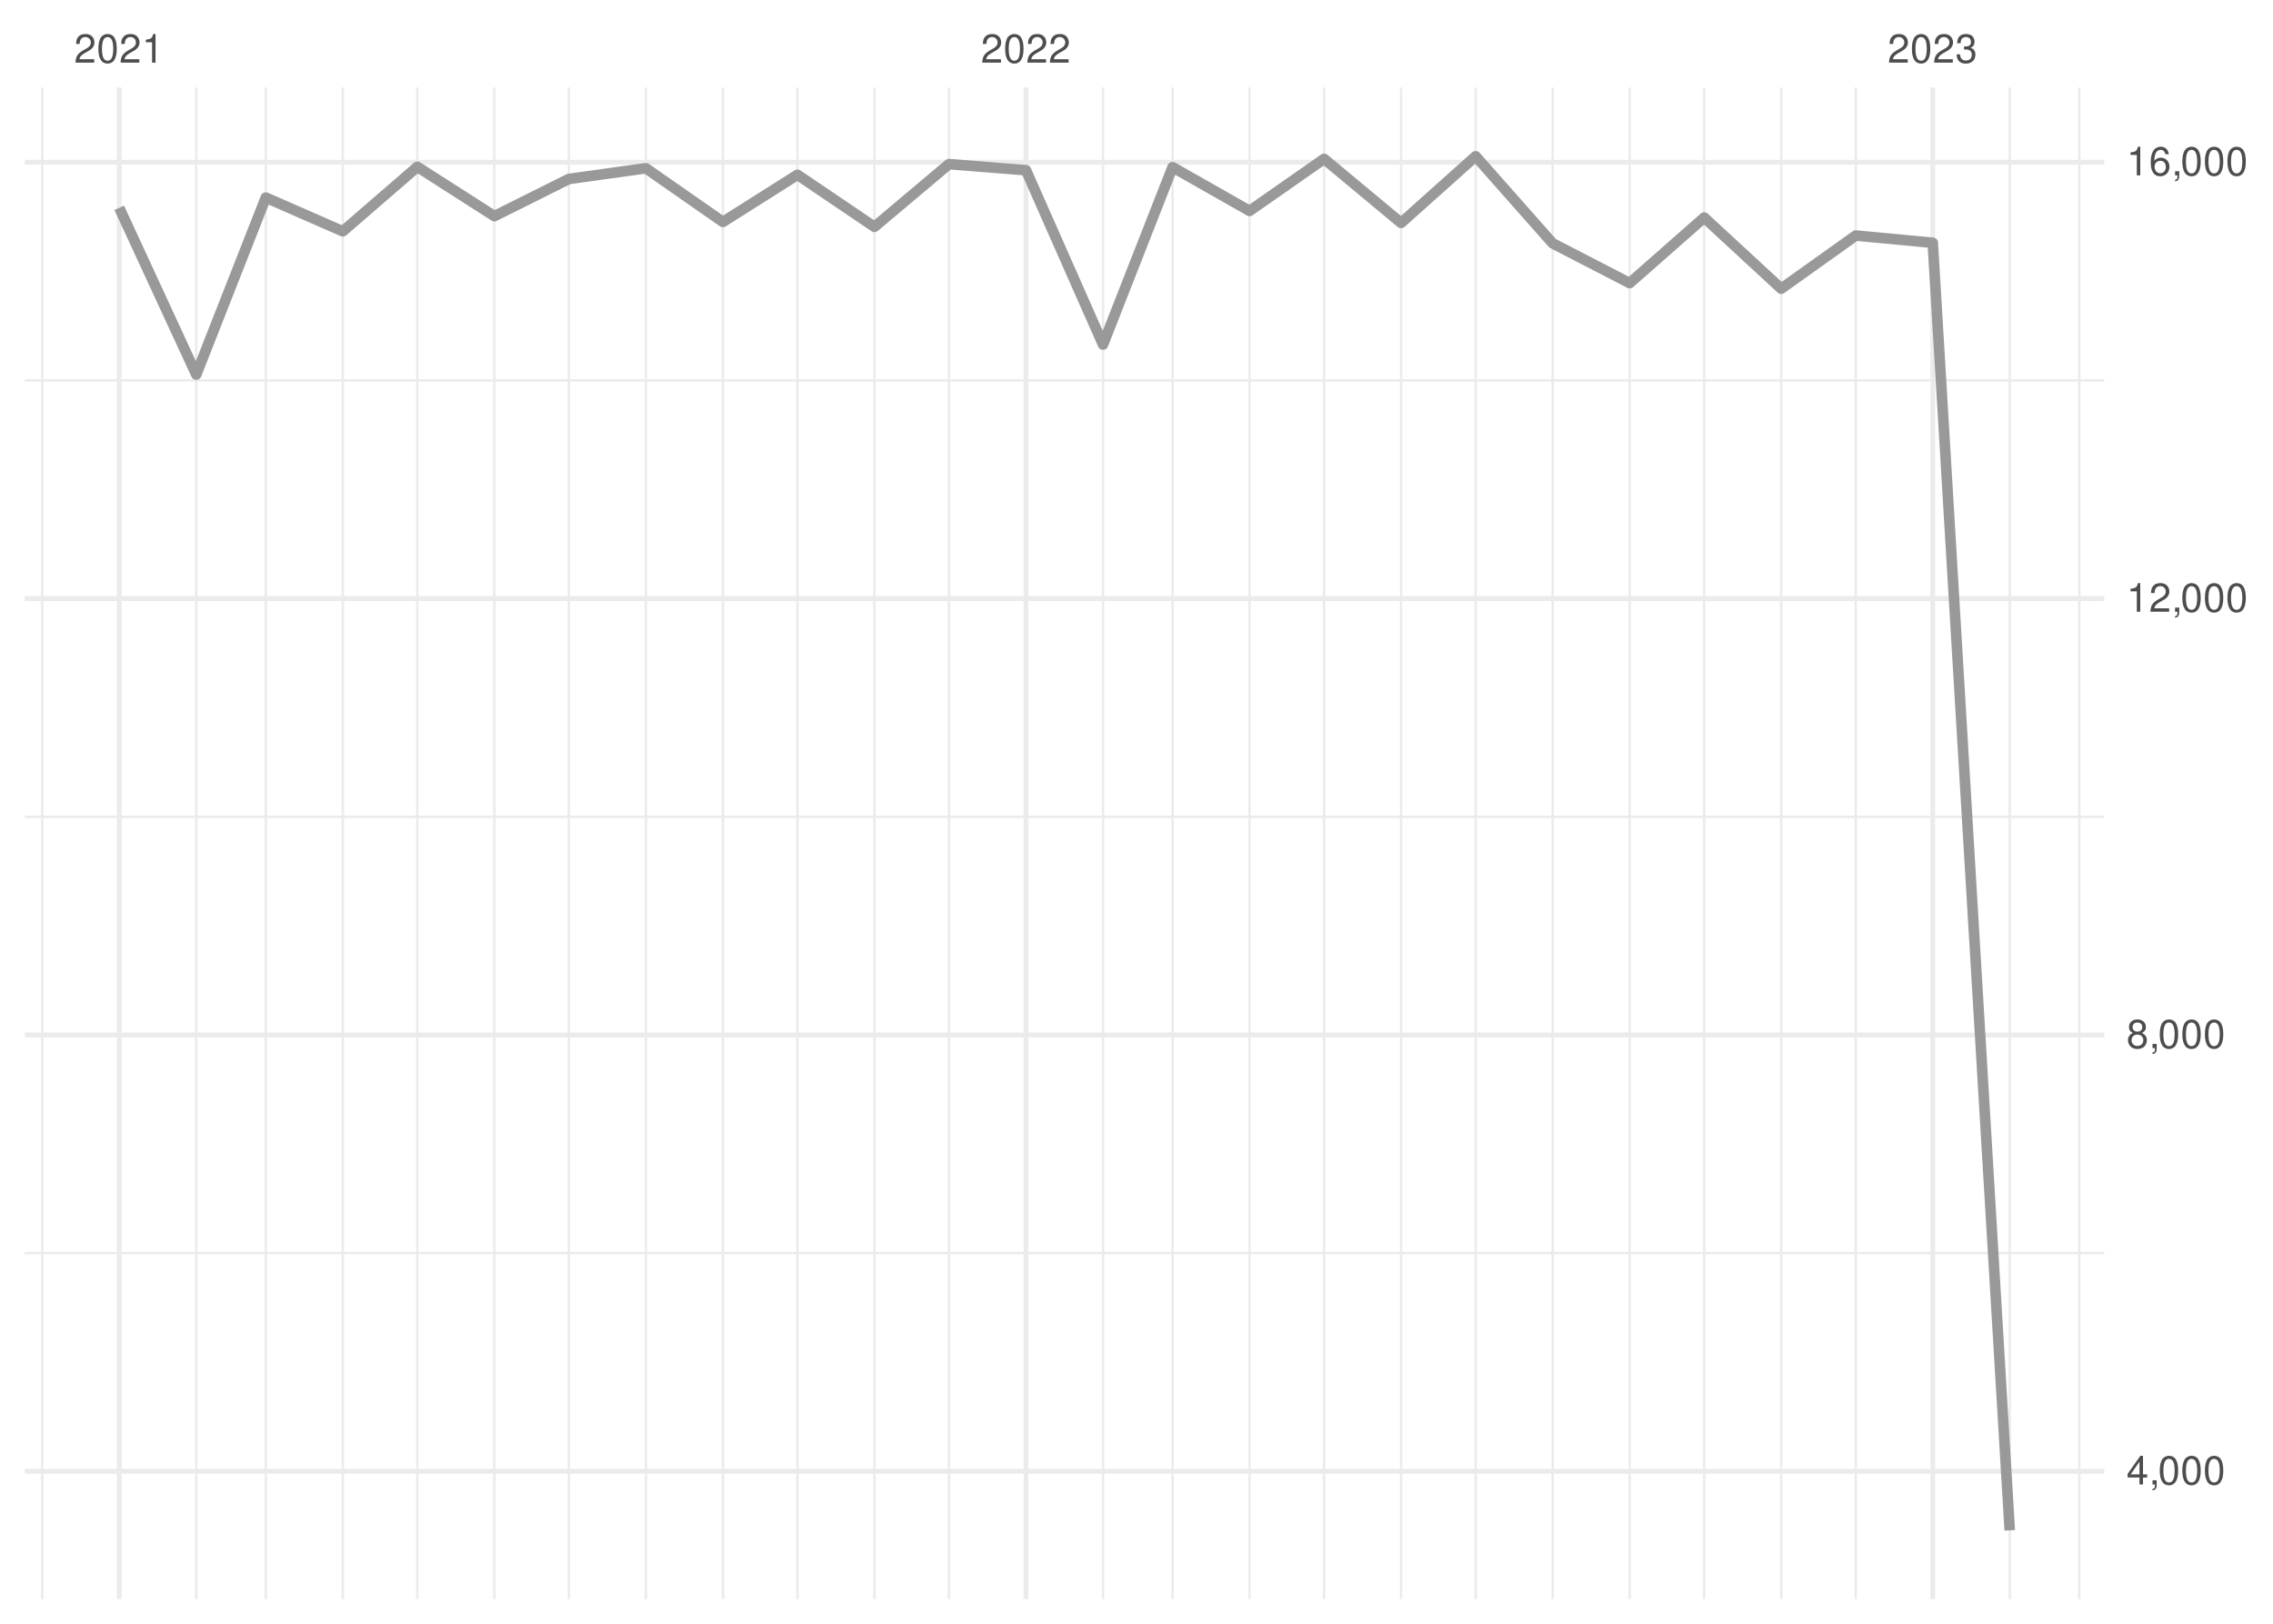
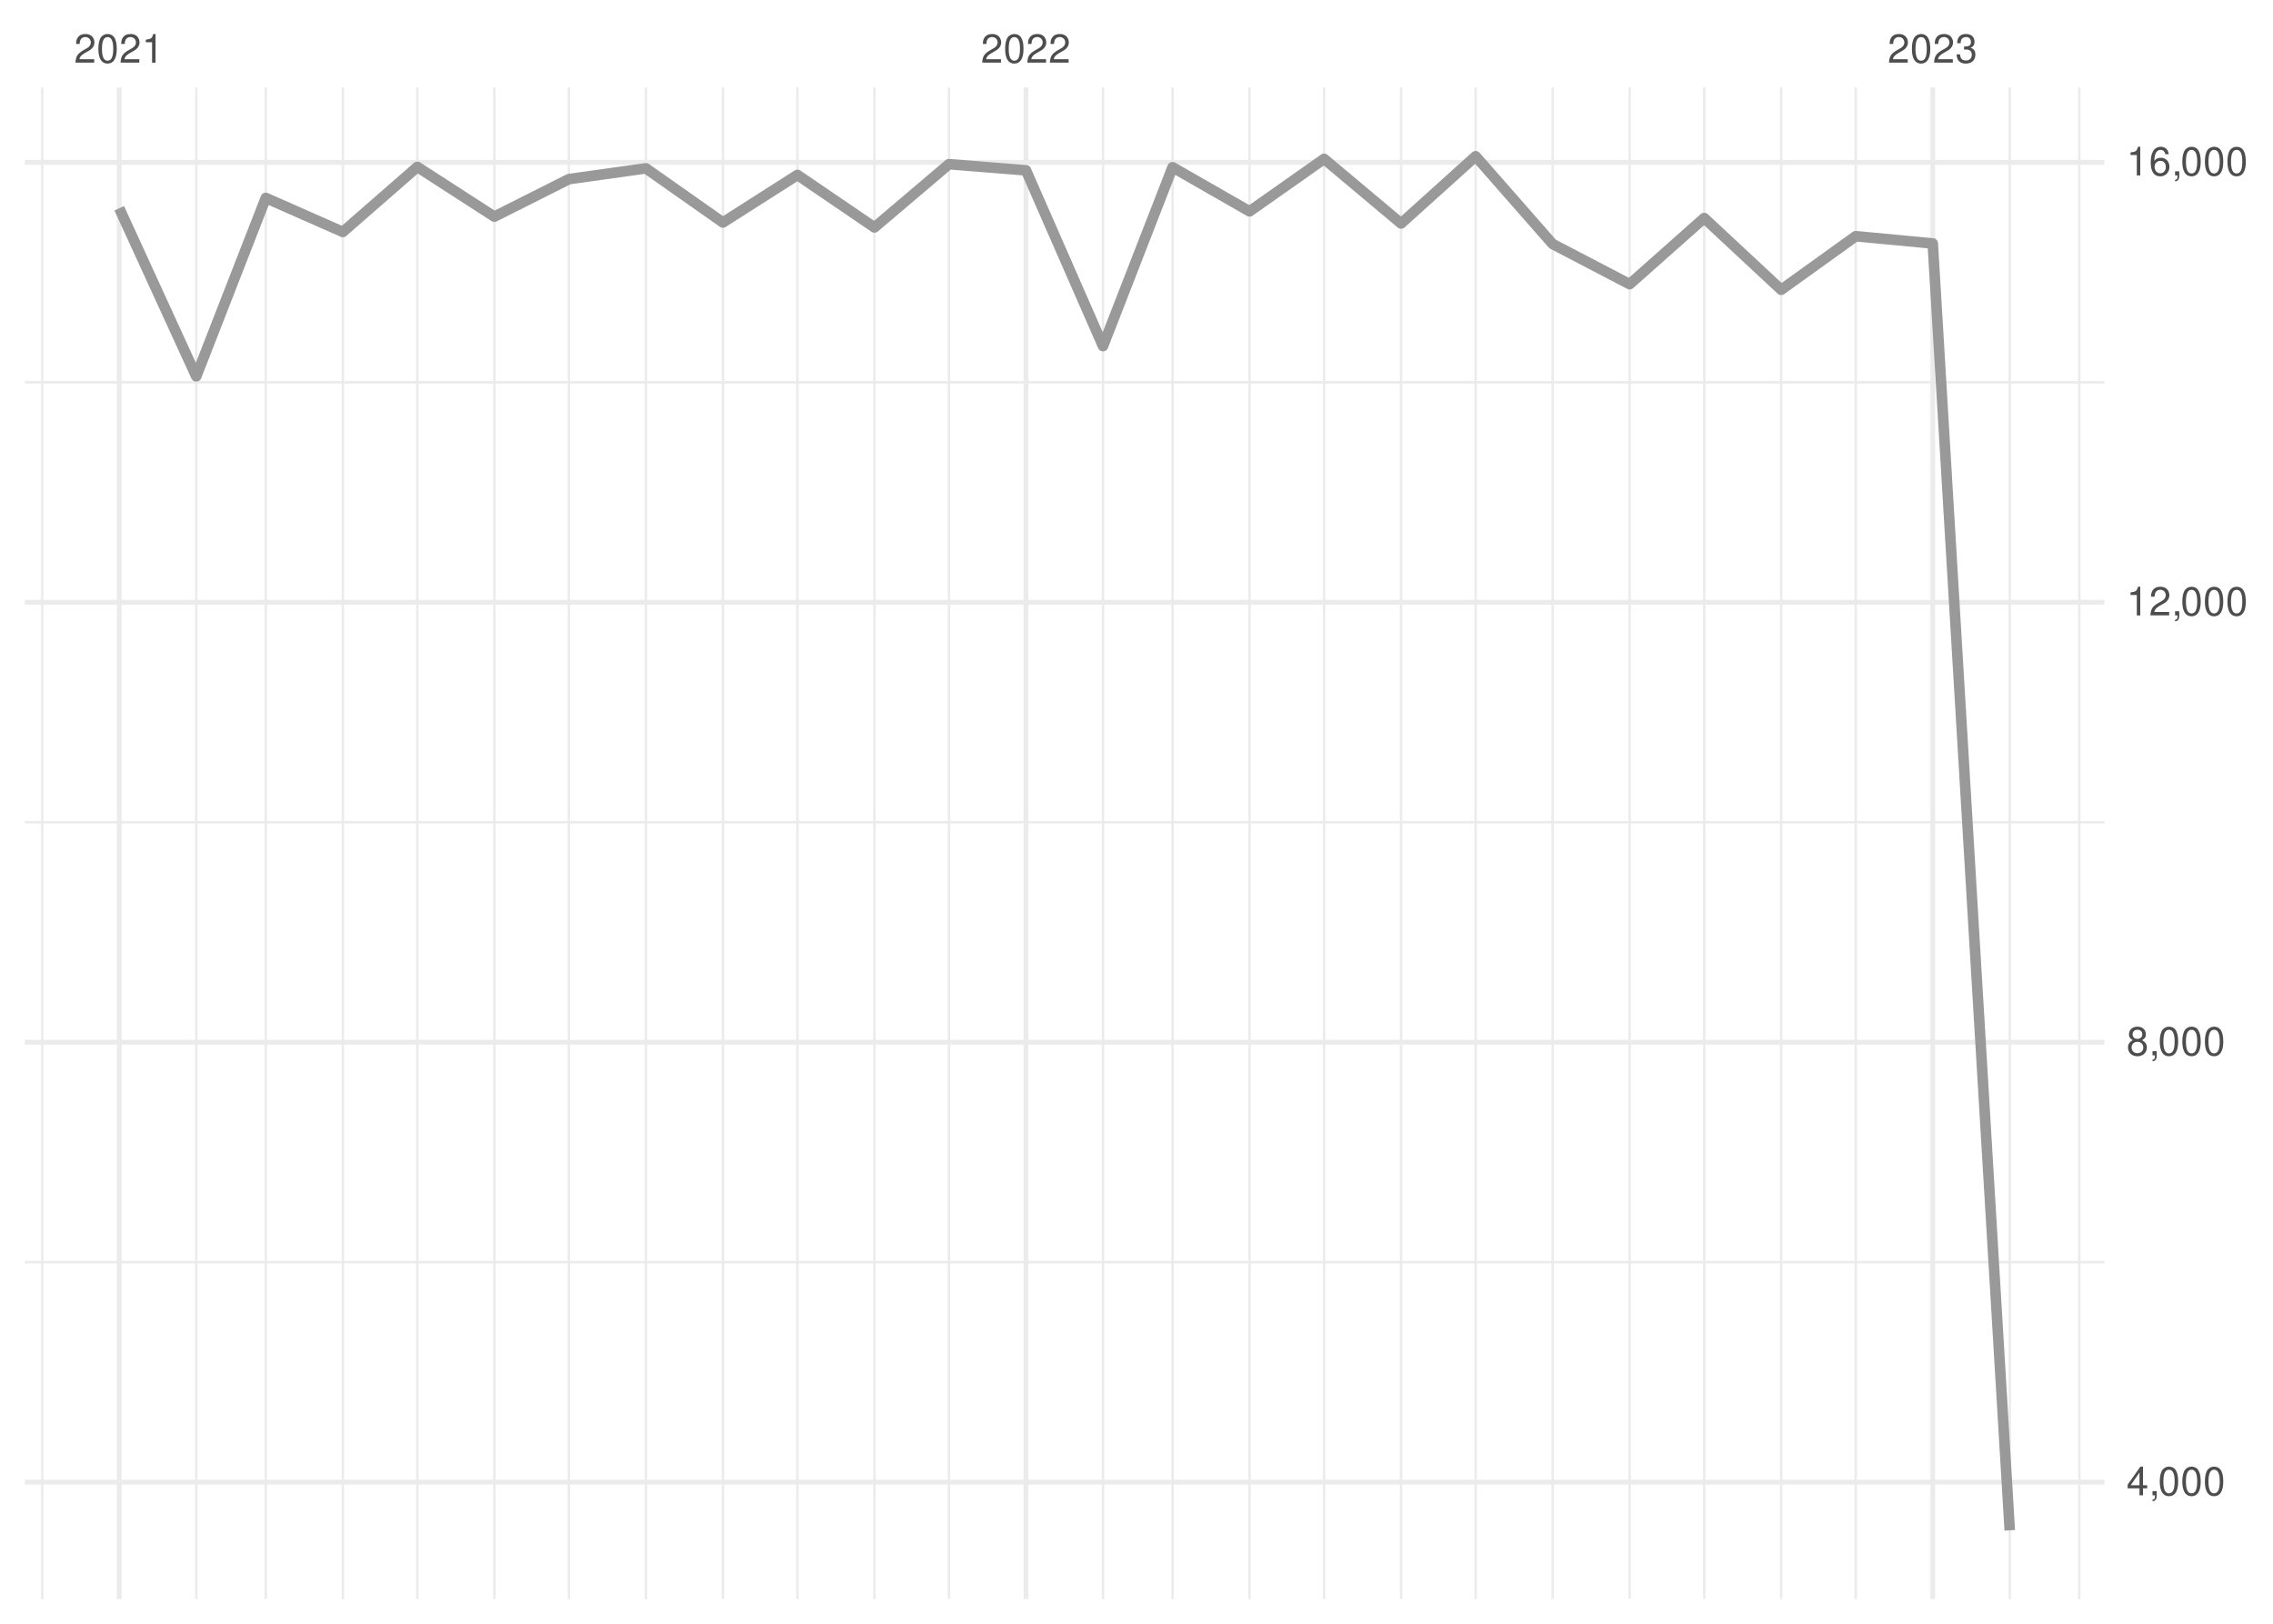
<svg xmlns="http://www.w3.org/2000/svg" xmlns:xlink="http://www.w3.org/1999/xlink" width="504pt" height="360pt" viewBox="0 0 504 360" version="1.1">
  <defs>
    <g>
      <symbol overflow="visible" id="glyph0-0">
        <path style="stroke:none;" d="" />
      </symbol>
      <symbol overflow="visible" id="glyph0-1">
        <path style="stroke:none;" d="M 4.453 -0.766 L 1.172 -0.766 C 1.25 -1.297 1.531 -1.625 2.297 -2.094 L 3.172 -2.594 C 4.047 -3.062 4.5 -3.719 4.5 -4.5 C 4.5 -5.031 4.281 -5.531 3.922 -5.875 C 3.547 -6.203 3.094 -6.359 2.5 -6.359 C 1.703 -6.359 1.125 -6.078 0.781 -5.531 C 0.547 -5.203 0.453 -4.797 0.438 -4.156 L 1.219 -4.156 C 1.234 -4.594 1.297 -4.844 1.406 -5.062 C 1.594 -5.438 2 -5.688 2.469 -5.688 C 3.172 -5.688 3.703 -5.172 3.703 -4.484 C 3.703 -3.969 3.406 -3.531 2.859 -3.219 L 2.047 -2.75 C 0.75 -2 0.375 -1.406 0.297 -0.016 L 4.453 -0.016 Z M 4.453 -0.766 " />
      </symbol>
      <symbol overflow="visible" id="glyph0-2">
        <path style="stroke:none;" d="M 2.422 -6.359 C 1.844 -6.359 1.312 -6.094 0.984 -5.672 C 0.578 -5.109 0.375 -4.25 0.375 -3.078 C 0.375 -0.938 1.078 0.203 2.422 0.203 C 3.734 0.203 4.453 -0.938 4.453 -3.031 C 4.453 -4.25 4.266 -5.078 3.859 -5.672 C 3.531 -6.109 3.016 -6.359 2.422 -6.359 Z M 2.422 -5.672 C 3.25 -5.672 3.672 -4.828 3.672 -3.094 C 3.672 -1.281 3.266 -0.438 2.406 -0.438 C 1.578 -0.438 1.172 -1.312 1.172 -3.062 C 1.172 -4.828 1.578 -5.672 2.422 -5.672 Z M 2.422 -5.672 " />
      </symbol>
      <symbol overflow="visible" id="glyph0-3">
        <path style="stroke:none;" d="M 2.281 -4.531 L 2.281 0 L 3.047 0 L 3.047 -6.359 L 2.547 -6.359 C 2.266 -5.391 2.094 -5.25 0.891 -5.094 L 0.891 -4.531 Z M 2.281 -4.531 " />
      </symbol>
      <symbol overflow="visible" id="glyph0-4">
        <path style="stroke:none;" d="M 1.938 -2.922 L 2.359 -2.922 C 3.203 -2.922 3.656 -2.531 3.656 -1.766 C 3.656 -0.969 3.172 -0.484 2.375 -0.484 C 1.516 -0.484 1.109 -0.922 1.062 -1.844 L 0.281 -1.844 C 0.312 -1.344 0.406 -1 0.547 -0.719 C 0.875 -0.109 1.484 0.203 2.344 0.203 C 3.625 0.203 4.453 -0.578 4.453 -1.781 C 4.453 -2.594 4.141 -3.031 3.391 -3.297 C 3.969 -3.531 4.266 -3.969 4.266 -4.609 C 4.266 -5.703 3.547 -6.359 2.359 -6.359 C 1.109 -6.359 0.438 -5.656 0.406 -4.312 L 1.188 -4.312 C 1.203 -4.703 1.234 -4.922 1.328 -5.109 C 1.5 -5.469 1.891 -5.688 2.375 -5.688 C 3.062 -5.688 3.469 -5.266 3.469 -4.578 C 3.469 -4.141 3.312 -3.859 2.969 -3.719 C 2.766 -3.625 2.484 -3.594 1.938 -3.578 Z M 1.938 -2.922 " />
      </symbol>
      <symbol overflow="visible" id="glyph0-5">
        <path style="stroke:none;" d="M 2.875 -1.547 L 2.875 0 L 3.656 0 L 3.656 -1.547 L 4.578 -1.547 L 4.578 -2.234 L 3.656 -2.234 L 3.656 -6.359 L 3.078 -6.359 L 0.25 -2.359 L 0.25 -1.547 Z M 2.875 -2.234 L 0.922 -2.234 L 2.875 -5.047 Z M 2.875 -2.234 " />
      </symbol>
      <symbol overflow="visible" id="glyph0-6">
        <path style="stroke:none;" d="M 0.766 -0.922 L 0.766 0 L 1.297 0 L 1.297 0.156 C 1.297 0.766 1.172 0.938 0.766 0.953 L 0.766 1.297 C 1.344 1.312 1.688 0.891 1.688 0.141 L 1.688 -0.922 Z M 0.766 -0.922 " />
      </symbol>
      <symbol overflow="visible" id="glyph0-7">
        <path style="stroke:none;" d="M 3.438 -3.359 C 4.094 -3.75 4.297 -4.062 4.297 -4.656 C 4.297 -5.672 3.531 -6.359 2.422 -6.359 C 1.312 -6.359 0.547 -5.672 0.547 -4.672 C 0.547 -4.062 0.75 -3.75 1.391 -3.359 C 0.672 -2.984 0.328 -2.469 0.328 -1.766 C 0.328 -0.609 1.172 0.203 2.422 0.203 C 3.656 0.203 4.516 -0.609 4.516 -1.766 C 4.516 -2.469 4.156 -2.984 3.438 -3.359 Z M 2.422 -5.672 C 3.078 -5.672 3.5 -5.281 3.5 -4.641 C 3.5 -4.047 3.062 -3.656 2.422 -3.656 C 1.766 -3.656 1.344 -4.047 1.344 -4.656 C 1.344 -5.281 1.766 -5.672 2.422 -5.672 Z M 2.422 -3 C 3.188 -3 3.719 -2.484 3.719 -1.75 C 3.719 -0.984 3.203 -0.484 2.406 -0.484 C 1.641 -0.484 1.125 -1 1.125 -1.734 C 1.125 -2.5 1.641 -3 2.422 -3 Z M 2.422 -3 " />
      </symbol>
      <symbol overflow="visible" id="glyph0-8">
        <path style="stroke:none;" d="M 4.375 -4.703 C 4.234 -5.75 3.562 -6.359 2.609 -6.359 C 1.922 -6.359 1.312 -6.031 0.938 -5.453 C 0.547 -4.828 0.375 -4.062 0.375 -2.906 C 0.375 -1.828 0.531 -1.156 0.906 -0.594 C 1.234 -0.078 1.781 0.203 2.469 0.203 C 3.656 0.203 4.516 -0.688 4.516 -1.922 C 4.516 -3.094 3.719 -3.922 2.609 -3.922 C 1.984 -3.922 1.5 -3.688 1.172 -3.234 C 1.172 -4.797 1.672 -5.672 2.562 -5.672 C 3.109 -5.672 3.484 -5.328 3.609 -4.703 Z M 2.5 -3.234 C 3.25 -3.234 3.719 -2.703 3.719 -1.859 C 3.719 -1.062 3.188 -0.484 2.484 -0.484 C 1.766 -0.484 1.219 -1.094 1.219 -1.906 C 1.219 -2.688 1.734 -3.234 2.5 -3.234 Z M 2.5 -3.234 " />
      </symbol>
    </g>
    <clipPath id="clip1">
-       <path d="M 5.48 277 L 466.59 277 L 466.59 279 L 5.48 279 Z M 5.48 277 " />
+       <path d="M 5.48 279 L 466.59 279 L 466.59 281 L 5.48 281 Z M 5.48 279 " />
    </clipPath>
    <clipPath id="clip2">
-       <path d="M 5.48 180 L 466.59 180 L 466.59 182 L 5.48 182 Z M 5.48 180 " />
+       <path d="M 5.48 182 L 466.59 182 L 466.59 183 L 5.48 183 Z M 5.48 182 " />
    </clipPath>
    <clipPath id="clip3">
-       <path d="M 5.48 84 L 466.59 84 L 466.59 85 L 5.48 85 Z M 5.48 84 " />
+       <path d="M 5.48 84 L 466.59 84 L 466.59 86 L 5.48 86 Z M 5.48 84 " />
    </clipPath>
    <clipPath id="clip4">
      <path d="M 9 19.41 L 10 19.41 L 10 354.52 L 9 354.52 Z M 9 19.41 " />
    </clipPath>
    <clipPath id="clip5">
      <path d="M 43 19.41 L 44 19.41 L 44 354.52 L 43 354.52 Z M 43 19.41 " />
    </clipPath>
    <clipPath id="clip6">
      <path d="M 58 19.41 L 60 19.41 L 60 354.52 L 58 354.52 Z M 58 19.41 " />
    </clipPath>
    <clipPath id="clip7">
      <path d="M 75 19.41 L 77 19.41 L 77 354.52 L 75 354.52 Z M 75 19.41 " />
    </clipPath>
    <clipPath id="clip8">
      <path d="M 92 19.41 L 93 19.41 L 93 354.52 L 92 354.52 Z M 92 19.41 " />
    </clipPath>
    <clipPath id="clip9">
      <path d="M 109 19.41 L 110 19.41 L 110 354.52 L 109 354.52 Z M 109 19.41 " />
    </clipPath>
    <clipPath id="clip10">
      <path d="M 125 19.41 L 127 19.41 L 127 354.52 L 125 354.52 Z M 125 19.41 " />
    </clipPath>
    <clipPath id="clip11">
      <path d="M 142 19.41 L 144 19.41 L 144 354.52 L 142 354.52 Z M 142 19.41 " />
    </clipPath>
    <clipPath id="clip12">
      <path d="M 160 19.41 L 161 19.41 L 161 354.52 L 160 354.52 Z M 160 19.41 " />
    </clipPath>
    <clipPath id="clip13">
      <path d="M 176 19.41 L 178 19.41 L 178 354.52 L 176 354.52 Z M 176 19.41 " />
    </clipPath>
    <clipPath id="clip14">
      <path d="M 193 19.41 L 195 19.41 L 195 354.52 L 193 354.52 Z M 193 19.41 " />
    </clipPath>
    <clipPath id="clip15">
      <path d="M 210 19.41 L 211 19.41 L 211 354.52 L 210 354.52 Z M 210 19.41 " />
    </clipPath>
    <clipPath id="clip16">
      <path d="M 244 19.41 L 245 19.41 L 245 354.52 L 244 354.52 Z M 244 19.41 " />
    </clipPath>
    <clipPath id="clip17">
      <path d="M 259 19.41 L 261 19.41 L 261 354.52 L 259 354.52 Z M 259 19.41 " />
    </clipPath>
    <clipPath id="clip18">
      <path d="M 276 19.41 L 278 19.41 L 278 354.52 L 276 354.52 Z M 276 19.41 " />
    </clipPath>
    <clipPath id="clip19">
      <path d="M 293 19.41 L 294 19.41 L 294 354.52 L 293 354.52 Z M 293 19.41 " />
    </clipPath>
    <clipPath id="clip20">
      <path d="M 310 19.41 L 311 19.41 L 311 354.52 L 310 354.52 Z M 310 19.41 " />
    </clipPath>
    <clipPath id="clip21">
      <path d="M 326 19.41 L 328 19.41 L 328 354.52 L 326 354.52 Z M 326 19.41 " />
    </clipPath>
    <clipPath id="clip22">
      <path d="M 344 19.41 L 345 19.41 L 345 354.52 L 344 354.52 Z M 344 19.41 " />
    </clipPath>
    <clipPath id="clip23">
      <path d="M 361 19.41 L 362 19.41 L 362 354.52 L 361 354.52 Z M 361 19.41 " />
    </clipPath>
    <clipPath id="clip24">
      <path d="M 377 19.41 L 379 19.41 L 379 354.52 L 377 354.52 Z M 377 19.41 " />
    </clipPath>
    <clipPath id="clip25">
      <path d="M 394 19.41 L 396 19.41 L 396 354.52 L 394 354.52 Z M 394 19.41 " />
    </clipPath>
    <clipPath id="clip26">
      <path d="M 411 19.41 L 412 19.41 L 412 354.52 L 411 354.52 Z M 411 19.41 " />
    </clipPath>
    <clipPath id="clip27">
      <path d="M 445 19.41 L 446 19.41 L 446 354.52 L 445 354.52 Z M 445 19.41 " />
    </clipPath>
    <clipPath id="clip28">
      <path d="M 460 19.41 L 462 19.41 L 462 354.52 L 460 354.52 Z M 460 19.41 " />
    </clipPath>
    <clipPath id="clip29">
-       <path d="M 5.48 325 L 466.59 325 L 466.59 327 L 5.48 327 Z M 5.48 325 " />
+       <path d="M 5.48 328 L 466.59 328 L 466.59 330 L 5.48 330 Z M 5.48 328 " />
    </clipPath>
    <clipPath id="clip30">
-       <path d="M 5.48 228 L 466.59 228 L 466.59 230 L 5.48 230 Z M 5.48 228 " />
+       <path d="M 5.48 230 L 466.59 230 L 466.59 232 L 5.48 232 Z M 5.48 230 " />
    </clipPath>
    <clipPath id="clip31">
-       <path d="M 5.48 132 L 466.59 132 L 466.59 134 L 5.48 134 Z M 5.48 132 " />
+       <path d="M 5.48 132 L 466.59 132 L 466.59 135 L 5.48 135 Z M 5.48 132 " />
    </clipPath>
    <clipPath id="clip32">
      <path d="M 5.48 35 L 466.59 35 L 466.59 37 L 5.48 37 Z M 5.48 35 " />
    </clipPath>
    <clipPath id="clip33">
      <path d="M 25 19.41 L 27 19.41 L 27 354.52 L 25 354.52 Z M 25 19.41 " />
    </clipPath>
    <clipPath id="clip34">
      <path d="M 226 19.41 L 229 19.41 L 229 354.52 L 226 354.52 Z M 226 19.41 " />
    </clipPath>
    <clipPath id="clip35">
      <path d="M 428 19.41 L 430 19.41 L 430 354.52 L 428 354.52 Z M 428 19.41 " />
    </clipPath>
  </defs>
  <g id="surface26">
    <rect x="0" y="0" width="504" height="360" style="fill:rgb(100%,100%,100%);fill-opacity:1;stroke:none;" />
    <g clip-path="url(#clip1)" clip-rule="nonzero">
-       <path style="fill:none;stroke-width:0.533;stroke-linecap:butt;stroke-linejoin:round;stroke:rgb(92.157%,92.157%,92.157%);stroke-opacity:1;stroke-miterlimit:10;" d="M 5.48 277.832 L 466.59 277.832 " />
+       <path style="fill:none;stroke-width:0.533;stroke-linecap:butt;stroke-linejoin:round;stroke:rgb(92.157%,92.157%,92.157%);stroke-opacity:1;stroke-miterlimit:10;" d="M 5.48 279.836 L 466.59 279.836 " />
    </g>
    <g clip-path="url(#clip2)" clip-rule="nonzero">
-       <path style="fill:none;stroke-width:0.533;stroke-linecap:butt;stroke-linejoin:round;stroke:rgb(92.157%,92.157%,92.157%);stroke-opacity:1;stroke-miterlimit:10;" d="M 5.48 181.09 L 466.59 181.09 " />
+       <path style="fill:none;stroke-width:0.533;stroke-linecap:butt;stroke-linejoin:round;stroke:rgb(92.157%,92.157%,92.157%);stroke-opacity:1;stroke-miterlimit:10;" d="M 5.48 182.297 L 466.59 182.297 " />
    </g>
    <g clip-path="url(#clip3)" clip-rule="nonzero">
-       <path style="fill:none;stroke-width:0.533;stroke-linecap:butt;stroke-linejoin:round;stroke:rgb(92.157%,92.157%,92.157%);stroke-opacity:1;stroke-miterlimit:10;" d="M 5.48 84.344 L 466.59 84.344 " />
+       <path style="fill:none;stroke-width:0.533;stroke-linecap:butt;stroke-linejoin:round;stroke:rgb(92.157%,92.157%,92.157%);stroke-opacity:1;stroke-miterlimit:10;" d="M 5.48 84.754 L 466.59 84.754 " />
    </g>
    <g clip-path="url(#clip4)" clip-rule="nonzero">
      <path style="fill:none;stroke-width:0.533;stroke-linecap:butt;stroke-linejoin:round;stroke:rgb(92.157%,92.157%,92.157%);stroke-opacity:1;stroke-miterlimit:10;" d="M 9.363 354.52 L 9.363 19.41 " />
    </g>
    <g clip-path="url(#clip5)" clip-rule="nonzero">
      <path style="fill:none;stroke-width:0.533;stroke-linecap:butt;stroke-linejoin:round;stroke:rgb(92.157%,92.157%,92.157%);stroke-opacity:1;stroke-miterlimit:10;" d="M 43.516 354.52 L 43.516 19.41 " />
    </g>
    <g clip-path="url(#clip6)" clip-rule="nonzero">
      <path style="fill:none;stroke-width:0.533;stroke-linecap:butt;stroke-linejoin:round;stroke:rgb(92.157%,92.157%,92.157%);stroke-opacity:1;stroke-miterlimit:10;" d="M 58.938 354.52 L 58.938 19.41 " />
    </g>
    <g clip-path="url(#clip7)" clip-rule="nonzero">
      <path style="fill:none;stroke-width:0.533;stroke-linecap:butt;stroke-linejoin:round;stroke:rgb(92.157%,92.157%,92.157%);stroke-opacity:1;stroke-miterlimit:10;" d="M 76.016 354.52 L 76.016 19.41 " />
    </g>
    <g clip-path="url(#clip8)" clip-rule="nonzero">
      <path style="fill:none;stroke-width:0.533;stroke-linecap:butt;stroke-linejoin:round;stroke:rgb(92.157%,92.157%,92.157%);stroke-opacity:1;stroke-miterlimit:10;" d="M 92.539 354.52 L 92.539 19.41 " />
    </g>
    <g clip-path="url(#clip9)" clip-rule="nonzero">
      <path style="fill:none;stroke-width:0.533;stroke-linecap:butt;stroke-linejoin:round;stroke:rgb(92.157%,92.157%,92.157%);stroke-opacity:1;stroke-miterlimit:10;" d="M 109.617 354.52 L 109.617 19.41 " />
    </g>
    <g clip-path="url(#clip10)" clip-rule="nonzero">
      <path style="fill:none;stroke-width:0.533;stroke-linecap:butt;stroke-linejoin:round;stroke:rgb(92.157%,92.157%,92.157%);stroke-opacity:1;stroke-miterlimit:10;" d="M 126.141 354.52 L 126.141 19.41 " />
    </g>
    <g clip-path="url(#clip11)" clip-rule="nonzero">
      <path style="fill:none;stroke-width:0.533;stroke-linecap:butt;stroke-linejoin:round;stroke:rgb(92.157%,92.157%,92.157%);stroke-opacity:1;stroke-miterlimit:10;" d="M 143.219 354.52 L 143.219 19.41 " />
    </g>
    <g clip-path="url(#clip12)" clip-rule="nonzero">
      <path style="fill:none;stroke-width:0.533;stroke-linecap:butt;stroke-linejoin:round;stroke:rgb(92.157%,92.157%,92.157%);stroke-opacity:1;stroke-miterlimit:10;" d="M 160.293 354.52 L 160.293 19.41 " />
    </g>
    <g clip-path="url(#clip13)" clip-rule="nonzero">
      <path style="fill:none;stroke-width:0.533;stroke-linecap:butt;stroke-linejoin:round;stroke:rgb(92.157%,92.157%,92.157%);stroke-opacity:1;stroke-miterlimit:10;" d="M 176.82 354.52 L 176.82 19.41 " />
    </g>
    <g clip-path="url(#clip14)" clip-rule="nonzero">
      <path style="fill:none;stroke-width:0.533;stroke-linecap:butt;stroke-linejoin:round;stroke:rgb(92.157%,92.157%,92.157%);stroke-opacity:1;stroke-miterlimit:10;" d="M 193.895 354.52 L 193.895 19.41 " />
    </g>
    <g clip-path="url(#clip15)" clip-rule="nonzero">
      <path style="fill:none;stroke-width:0.533;stroke-linecap:butt;stroke-linejoin:round;stroke:rgb(92.157%,92.157%,92.157%);stroke-opacity:1;stroke-miterlimit:10;" d="M 210.422 354.52 L 210.422 19.41 " />
    </g>
    <g clip-path="url(#clip16)" clip-rule="nonzero">
      <path style="fill:none;stroke-width:0.533;stroke-linecap:butt;stroke-linejoin:round;stroke:rgb(92.157%,92.157%,92.157%);stroke-opacity:1;stroke-miterlimit:10;" d="M 244.574 354.52 L 244.574 19.41 " />
    </g>
    <g clip-path="url(#clip17)" clip-rule="nonzero">
      <path style="fill:none;stroke-width:0.533;stroke-linecap:butt;stroke-linejoin:round;stroke:rgb(92.157%,92.157%,92.157%);stroke-opacity:1;stroke-miterlimit:10;" d="M 259.996 354.52 L 259.996 19.41 " />
    </g>
    <g clip-path="url(#clip18)" clip-rule="nonzero">
      <path style="fill:none;stroke-width:0.533;stroke-linecap:butt;stroke-linejoin:round;stroke:rgb(92.157%,92.157%,92.157%);stroke-opacity:1;stroke-miterlimit:10;" d="M 277.07 354.52 L 277.07 19.41 " />
    </g>
    <g clip-path="url(#clip19)" clip-rule="nonzero">
      <path style="fill:none;stroke-width:0.533;stroke-linecap:butt;stroke-linejoin:round;stroke:rgb(92.157%,92.157%,92.157%);stroke-opacity:1;stroke-miterlimit:10;" d="M 293.598 354.52 L 293.598 19.41 " />
    </g>
    <g clip-path="url(#clip20)" clip-rule="nonzero">
      <path style="fill:none;stroke-width:0.533;stroke-linecap:butt;stroke-linejoin:round;stroke:rgb(92.157%,92.157%,92.157%);stroke-opacity:1;stroke-miterlimit:10;" d="M 310.672 354.52 L 310.672 19.41 " />
    </g>
    <g clip-path="url(#clip21)" clip-rule="nonzero">
      <path style="fill:none;stroke-width:0.533;stroke-linecap:butt;stroke-linejoin:round;stroke:rgb(92.157%,92.157%,92.157%);stroke-opacity:1;stroke-miterlimit:10;" d="M 327.199 354.52 L 327.199 19.41 " />
    </g>
    <g clip-path="url(#clip22)" clip-rule="nonzero">
      <path style="fill:none;stroke-width:0.533;stroke-linecap:butt;stroke-linejoin:round;stroke:rgb(92.157%,92.157%,92.157%);stroke-opacity:1;stroke-miterlimit:10;" d="M 344.273 354.52 L 344.273 19.41 " />
    </g>
    <g clip-path="url(#clip23)" clip-rule="nonzero">
      <path style="fill:none;stroke-width:0.533;stroke-linecap:butt;stroke-linejoin:round;stroke:rgb(92.157%,92.157%,92.157%);stroke-opacity:1;stroke-miterlimit:10;" d="M 361.352 354.52 L 361.352 19.41 " />
    </g>
    <g clip-path="url(#clip24)" clip-rule="nonzero">
      <path style="fill:none;stroke-width:0.533;stroke-linecap:butt;stroke-linejoin:round;stroke:rgb(92.157%,92.157%,92.157%);stroke-opacity:1;stroke-miterlimit:10;" d="M 377.875 354.52 L 377.875 19.41 " />
    </g>
    <g clip-path="url(#clip25)" clip-rule="nonzero">
      <path style="fill:none;stroke-width:0.533;stroke-linecap:butt;stroke-linejoin:round;stroke:rgb(92.157%,92.157%,92.157%);stroke-opacity:1;stroke-miterlimit:10;" d="M 394.953 354.52 L 394.953 19.41 " />
    </g>
    <g clip-path="url(#clip26)" clip-rule="nonzero">
      <path style="fill:none;stroke-width:0.533;stroke-linecap:butt;stroke-linejoin:round;stroke:rgb(92.157%,92.157%,92.157%);stroke-opacity:1;stroke-miterlimit:10;" d="M 411.477 354.52 L 411.477 19.41 " />
    </g>
    <g clip-path="url(#clip27)" clip-rule="nonzero">
      <path style="fill:none;stroke-width:0.533;stroke-linecap:butt;stroke-linejoin:round;stroke:rgb(92.157%,92.157%,92.157%);stroke-opacity:1;stroke-miterlimit:10;" d="M 445.629 354.52 L 445.629 19.41 " />
    </g>
    <g clip-path="url(#clip28)" clip-rule="nonzero">
      <path style="fill:none;stroke-width:0.533;stroke-linecap:butt;stroke-linejoin:round;stroke:rgb(92.157%,92.157%,92.157%);stroke-opacity:1;stroke-miterlimit:10;" d="M 461.055 354.52 L 461.055 19.41 " />
    </g>
    <g clip-path="url(#clip29)" clip-rule="nonzero">
-       <path style="fill:none;stroke-width:1.067;stroke-linecap:butt;stroke-linejoin:round;stroke:rgb(92.157%,92.157%,92.157%);stroke-opacity:1;stroke-miterlimit:10;" d="M 5.48 326.203 L 466.59 326.203 " />
+       <path style="fill:none;stroke-width:1.067;stroke-linecap:butt;stroke-linejoin:round;stroke:rgb(92.157%,92.157%,92.157%);stroke-opacity:1;stroke-miterlimit:10;" d="M 5.48 328.609 L 466.59 328.609 " />
    </g>
    <g clip-path="url(#clip30)" clip-rule="nonzero">
-       <path style="fill:none;stroke-width:1.067;stroke-linecap:butt;stroke-linejoin:round;stroke:rgb(92.157%,92.157%,92.157%);stroke-opacity:1;stroke-miterlimit:10;" d="M 5.48 229.461 L 466.59 229.461 " />
+       <path style="fill:none;stroke-width:1.067;stroke-linecap:butt;stroke-linejoin:round;stroke:rgb(92.157%,92.157%,92.157%);stroke-opacity:1;stroke-miterlimit:10;" d="M 5.48 231.066 L 466.59 231.066 " />
    </g>
    <g clip-path="url(#clip31)" clip-rule="nonzero">
-       <path style="fill:none;stroke-width:1.067;stroke-linecap:butt;stroke-linejoin:round;stroke:rgb(92.157%,92.157%,92.157%);stroke-opacity:1;stroke-miterlimit:10;" d="M 5.48 132.719 L 466.59 132.719 " />
+       <path style="fill:none;stroke-width:1.067;stroke-linecap:butt;stroke-linejoin:round;stroke:rgb(92.157%,92.157%,92.157%);stroke-opacity:1;stroke-miterlimit:10;" d="M 5.48 133.527 L 466.59 133.527 " />
    </g>
    <g clip-path="url(#clip32)" clip-rule="nonzero">
-       <path style="fill:none;stroke-width:1.067;stroke-linecap:butt;stroke-linejoin:round;stroke:rgb(92.157%,92.157%,92.157%);stroke-opacity:1;stroke-miterlimit:10;" d="M 5.48 35.973 L 466.59 35.973 " />
+       <path style="fill:none;stroke-width:1.067;stroke-linecap:butt;stroke-linejoin:round;stroke:rgb(92.157%,92.157%,92.157%);stroke-opacity:1;stroke-miterlimit:10;" d="M 5.48 35.984 L 466.59 35.984 " />
    </g>
    <g clip-path="url(#clip33)" clip-rule="nonzero">
      <path style="fill:none;stroke-width:1.067;stroke-linecap:butt;stroke-linejoin:round;stroke:rgb(92.157%,92.157%,92.157%);stroke-opacity:1;stroke-miterlimit:10;" d="M 26.438 354.52 L 26.438 19.41 " />
    </g>
    <g clip-path="url(#clip34)" clip-rule="nonzero">
      <path style="fill:none;stroke-width:1.067;stroke-linecap:butt;stroke-linejoin:round;stroke:rgb(92.157%,92.157%,92.157%);stroke-opacity:1;stroke-miterlimit:10;" d="M 227.496 354.52 L 227.496 19.41 " />
    </g>
    <g clip-path="url(#clip35)" clip-rule="nonzero">
      <path style="fill:none;stroke-width:1.067;stroke-linecap:butt;stroke-linejoin:round;stroke:rgb(92.157%,92.157%,92.157%);stroke-opacity:1;stroke-miterlimit:10;" d="M 428.555 354.52 L 428.555 19.41 " />
    </g>
-     <path style="fill:none;stroke-width:2.347;stroke-linecap:butt;stroke-linejoin:round;stroke:rgb(60%,60%,60%);stroke-opacity:1;stroke-miterlimit:10;" d="M 26.438 46.082 L 43.516 83.039 L 58.938 43.809 L 76.016 51.281 L 92.539 36.988 L 109.617 47.922 L 126.141 39.676 L 143.219 37.305 L 160.293 49.203 L 176.82 38.754 L 193.895 50.293 L 210.422 36.383 L 227.496 37.738 L 244.574 76.387 L 259.996 37.062 L 277.07 46.762 L 293.598 35.223 L 310.672 49.422 L 327.199 34.645 L 344.273 53.945 L 361.352 62.77 L 377.875 48.234 L 394.953 64.004 L 411.477 52.227 L 428.555 53.824 L 445.629 339.289 " />
+     <path style="fill:none;stroke-width:2.347;stroke-linecap:butt;stroke-linejoin:round;stroke:rgb(60%,60%,60%);stroke-opacity:1;stroke-miterlimit:10;" d="M 26.438 46.176 L 43.516 83.438 L 58.938 43.887 L 76.016 51.422 L 92.539 37.008 L 109.617 48.031 L 126.141 39.715 L 143.219 37.324 L 160.293 49.324 L 176.82 38.789 L 193.895 50.422 L 210.422 36.398 L 227.496 37.766 L 244.574 76.73 L 259.996 37.082 L 277.07 46.859 L 293.598 35.227 L 310.672 49.543 L 327.199 34.645 L 344.273 54.102 L 361.352 63.004 L 377.875 48.348 L 394.953 64.246 L 411.477 52.371 L 428.555 53.98 L 445.629 339.289 " />
    <g style="fill:rgb(30.196%,30.196%,30.196%);fill-opacity:1;">
      <use xlink:href="#glyph0-1" x="16.438" y="13.896" />
      <use xlink:href="#glyph0-2" x="21.438" y="13.896" />
      <use xlink:href="#glyph0-1" x="26.438" y="13.896" />
      <use xlink:href="#glyph0-3" x="31.438" y="13.896" />
    </g>
    <g style="fill:rgb(30.196%,30.196%,30.196%);fill-opacity:1;">
      <use xlink:href="#glyph0-1" x="217.496" y="13.896" />
      <use xlink:href="#glyph0-2" x="222.496" y="13.896" />
      <use xlink:href="#glyph0-1" x="227.496" y="13.896" />
      <use xlink:href="#glyph0-1" x="232.496" y="13.896" />
    </g>
    <g style="fill:rgb(30.196%,30.196%,30.196%);fill-opacity:1;">
      <use xlink:href="#glyph0-1" x="418.555" y="13.896" />
      <use xlink:href="#glyph0-2" x="423.555" y="13.896" />
      <use xlink:href="#glyph0-1" x="428.555" y="13.896" />
      <use xlink:href="#glyph0-4" x="433.555" y="13.896" />
    </g>
    <g style="fill:rgb(30.196%,30.196%,30.196%);fill-opacity:1;">
-       <use xlink:href="#glyph0-5" x="471.52" y="329.118" />
-       <use xlink:href="#glyph0-6" x="476.52" y="329.118" />
-       <use xlink:href="#glyph0-2" x="478.52" y="329.118" />
-       <use xlink:href="#glyph0-2" x="483.52" y="329.118" />
-       <use xlink:href="#glyph0-2" x="488.52" y="329.118" />
-     </g>
-     <g style="fill:rgb(30.196%,30.196%,30.196%);fill-opacity:1;">
-       <use xlink:href="#glyph0-7" x="471.52" y="232.376" />
-       <use xlink:href="#glyph0-6" x="476.52" y="232.376" />
-       <use xlink:href="#glyph0-2" x="478.52" y="232.376" />
-       <use xlink:href="#glyph0-2" x="483.52" y="232.376" />
-       <use xlink:href="#glyph0-2" x="488.52" y="232.376" />
-     </g>
-     <g style="fill:rgb(30.196%,30.196%,30.196%);fill-opacity:1;">
-       <use xlink:href="#glyph0-3" x="471.52" y="135.634" />
-       <use xlink:href="#glyph0-1" x="476.52" y="135.634" />
-       <use xlink:href="#glyph0-6" x="481.52" y="135.634" />
-       <use xlink:href="#glyph0-2" x="483.52" y="135.634" />
-       <use xlink:href="#glyph0-2" x="488.52" y="135.634" />
-       <use xlink:href="#glyph0-2" x="493.52" y="135.634" />
-     </g>
-     <g style="fill:rgb(30.196%,30.196%,30.196%);fill-opacity:1;">
-       <use xlink:href="#glyph0-3" x="471.52" y="38.888" />
-       <use xlink:href="#glyph0-8" x="476.52" y="38.888" />
-       <use xlink:href="#glyph0-6" x="481.52" y="38.888" />
-       <use xlink:href="#glyph0-2" x="483.52" y="38.888" />
-       <use xlink:href="#glyph0-2" x="488.52" y="38.888" />
-       <use xlink:href="#glyph0-2" x="493.52" y="38.888" />
+       <use xlink:href="#glyph0-5" x="471.52" y="331.524" />
+       <use xlink:href="#glyph0-6" x="476.52" y="331.524" />
+       <use xlink:href="#glyph0-2" x="478.52" y="331.524" />
+       <use xlink:href="#glyph0-2" x="483.52" y="331.524" />
+       <use xlink:href="#glyph0-2" x="488.52" y="331.524" />
+     </g>
+     <g style="fill:rgb(30.196%,30.196%,30.196%);fill-opacity:1;">
+       <use xlink:href="#glyph0-7" x="471.52" y="233.981" />
+       <use xlink:href="#glyph0-6" x="476.52" y="233.981" />
+       <use xlink:href="#glyph0-2" x="478.52" y="233.981" />
+       <use xlink:href="#glyph0-2" x="483.52" y="233.981" />
+       <use xlink:href="#glyph0-2" x="488.52" y="233.981" />
+     </g>
+     <g style="fill:rgb(30.196%,30.196%,30.196%);fill-opacity:1;">
+       <use xlink:href="#glyph0-3" x="471.52" y="136.442" />
+       <use xlink:href="#glyph0-1" x="476.52" y="136.442" />
+       <use xlink:href="#glyph0-6" x="481.52" y="136.442" />
+       <use xlink:href="#glyph0-2" x="483.52" y="136.442" />
+       <use xlink:href="#glyph0-2" x="488.52" y="136.442" />
+       <use xlink:href="#glyph0-2" x="493.52" y="136.442" />
+     </g>
+     <g style="fill:rgb(30.196%,30.196%,30.196%);fill-opacity:1;">
+       <use xlink:href="#glyph0-3" x="471.52" y="38.899" />
+       <use xlink:href="#glyph0-8" x="476.52" y="38.899" />
+       <use xlink:href="#glyph0-6" x="481.52" y="38.899" />
+       <use xlink:href="#glyph0-2" x="483.52" y="38.899" />
+       <use xlink:href="#glyph0-2" x="488.52" y="38.899" />
+       <use xlink:href="#glyph0-2" x="493.52" y="38.899" />
    </g>
  </g>
</svg>
